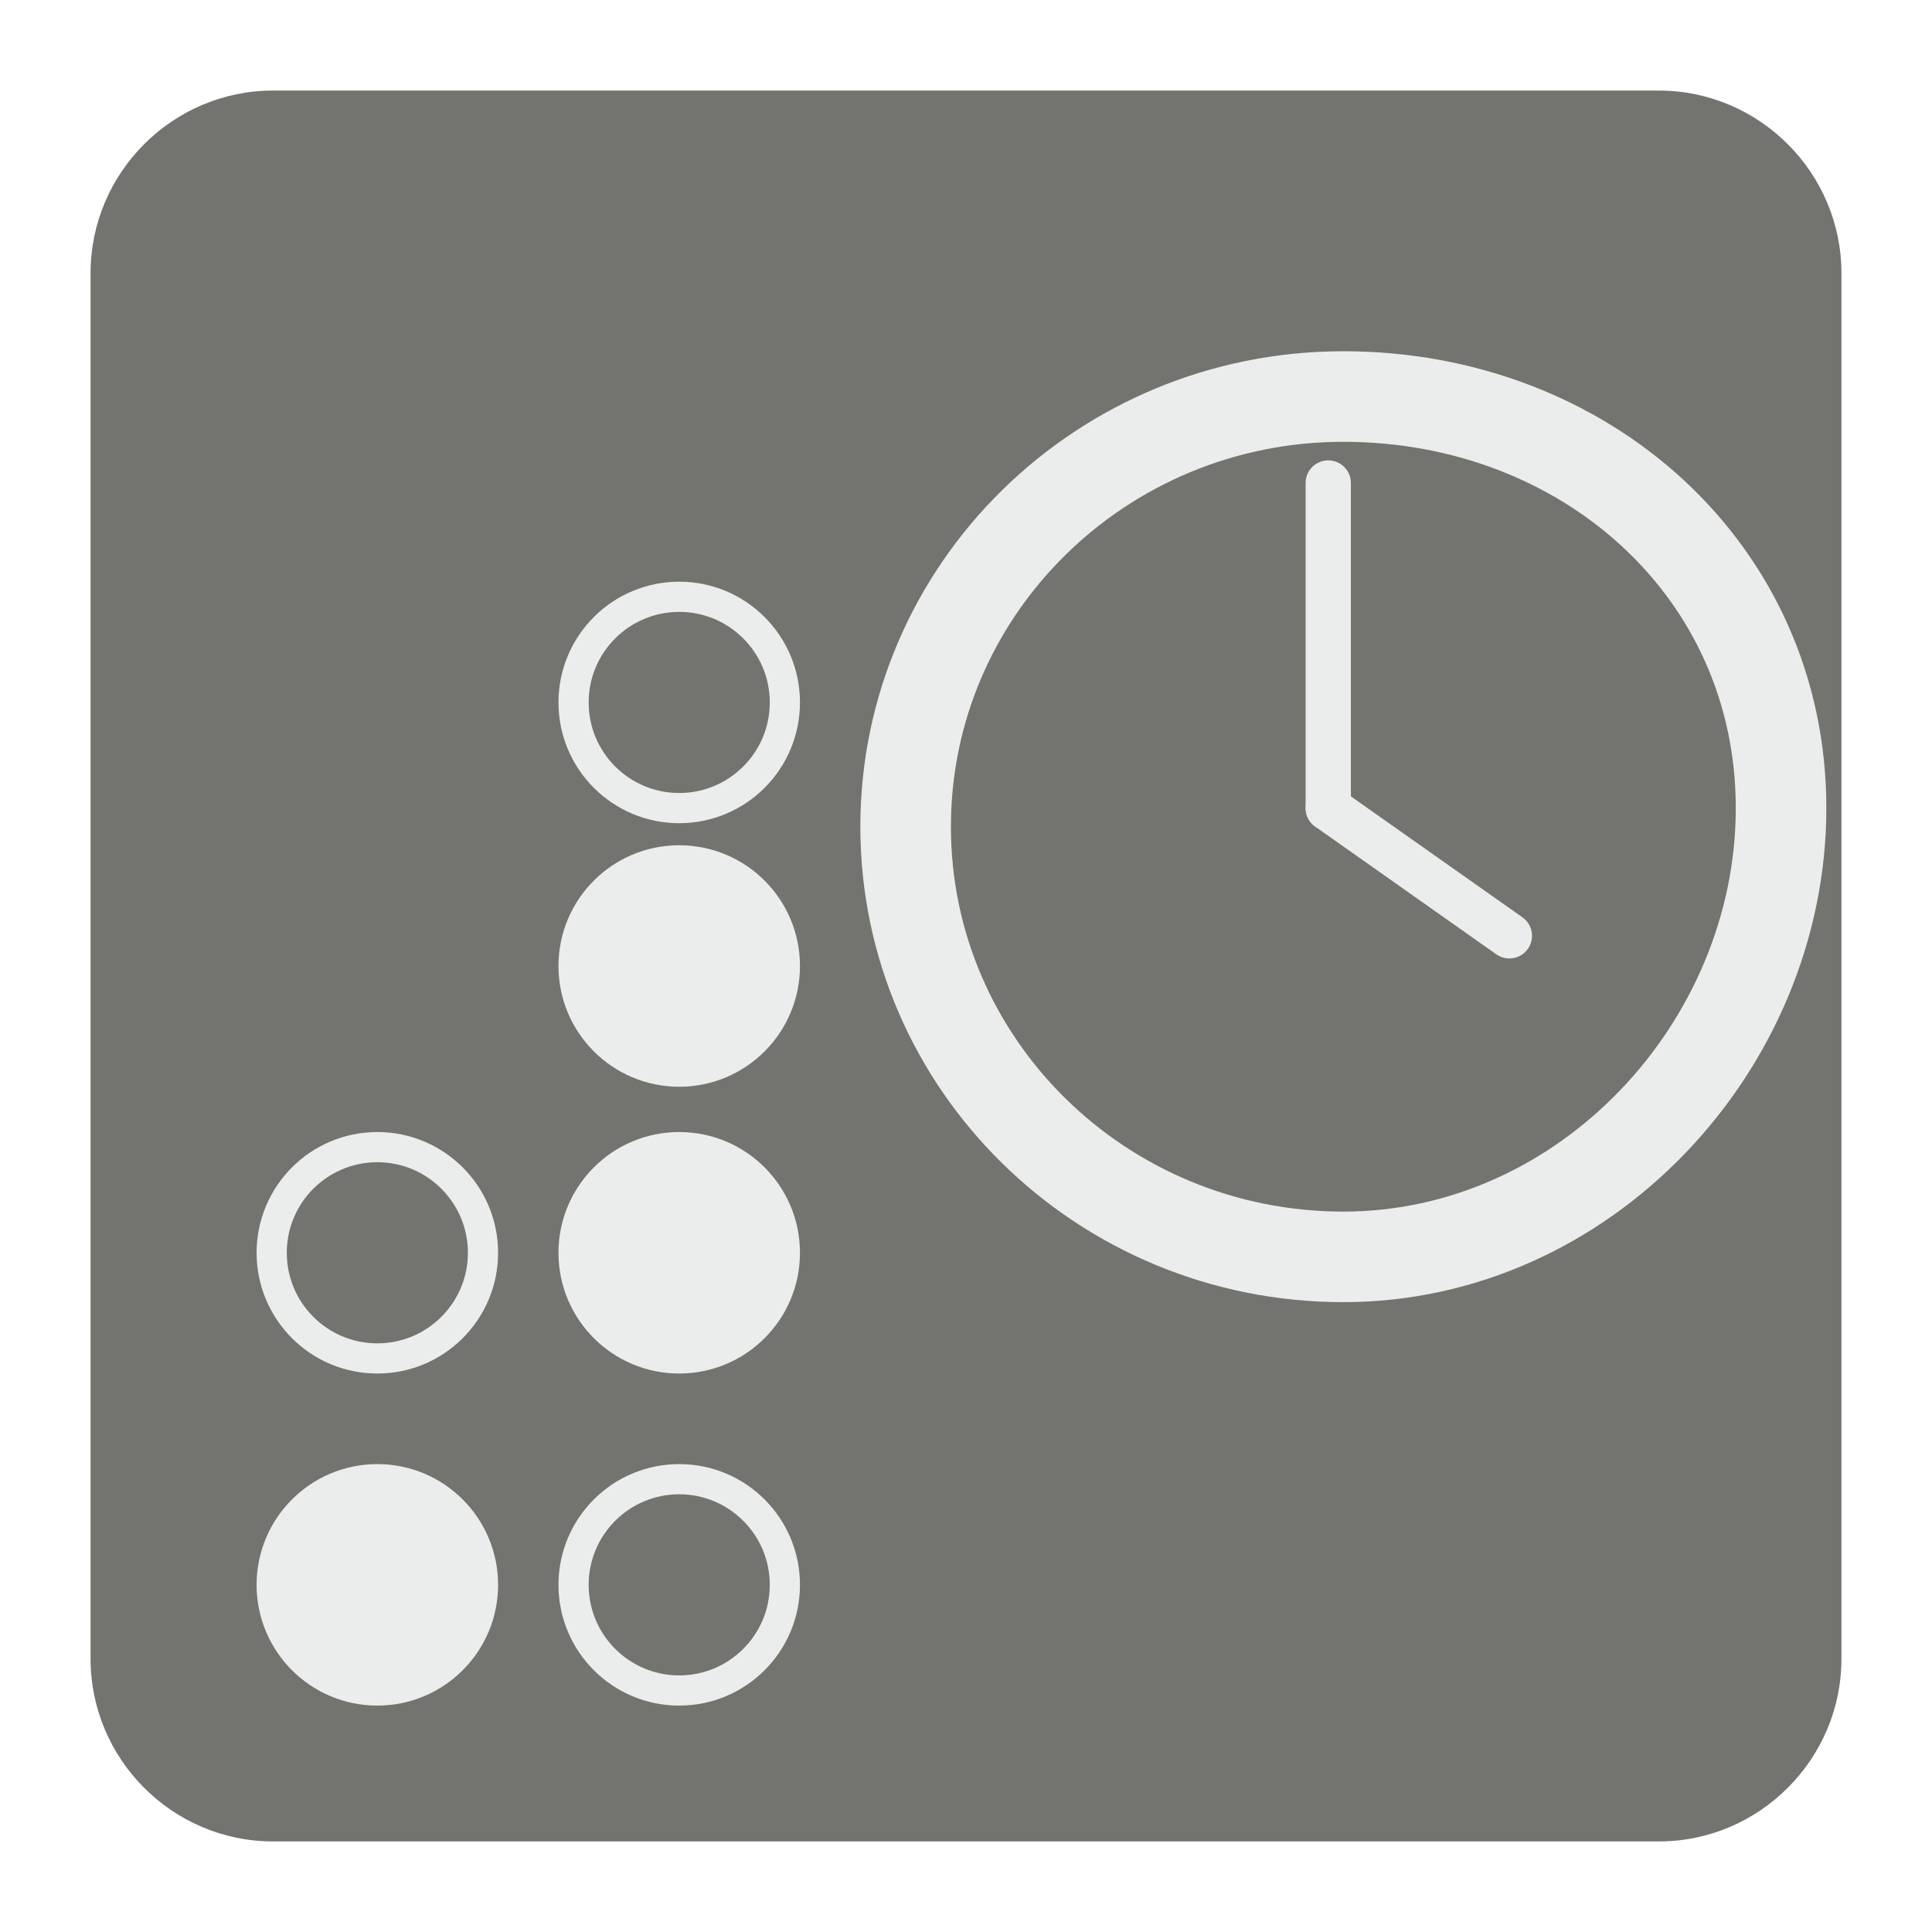
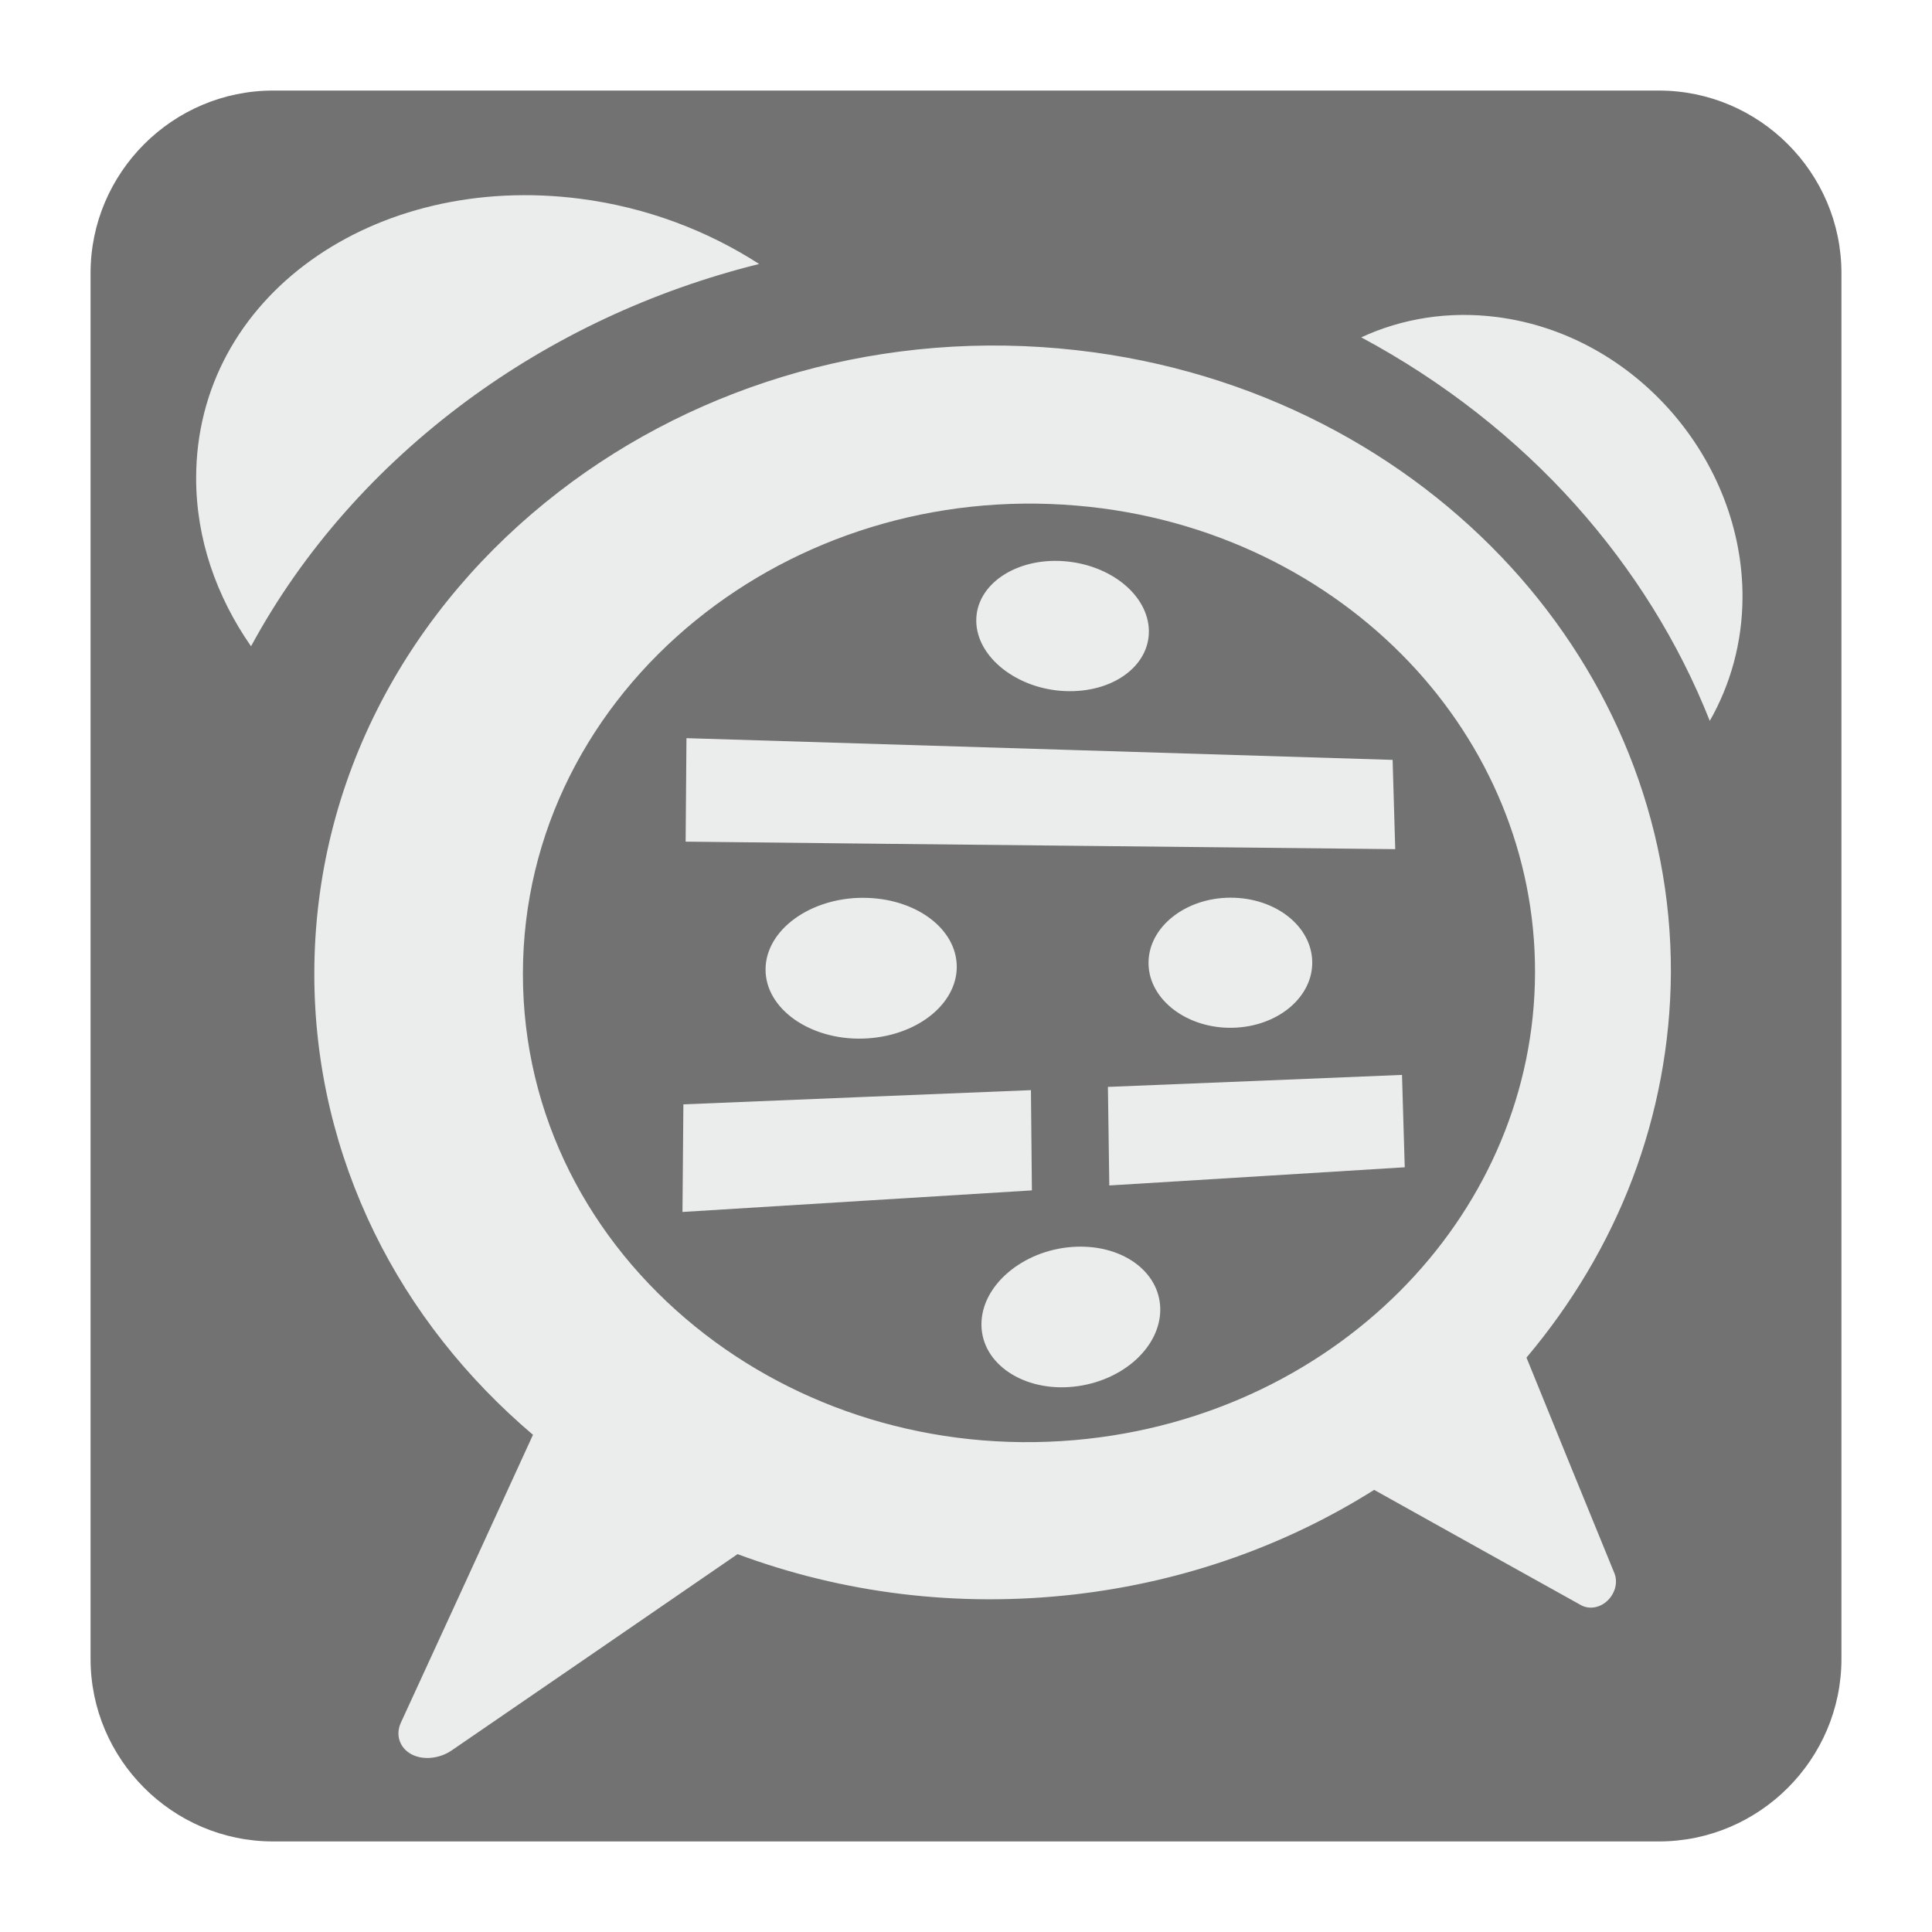
<svg xmlns="http://www.w3.org/2000/svg" version="1.1" x="0px" y="0px" width="128" height="128" viewBox="0, 0, 128, 128">
  <g id="Background">
    <rect x="0" y="0" width="128" height="128" fill="#000000" fill-opacity="0" />
  </g>
  <g id="Background">
-     <path d="M18.092,6 L109.903,6 C116.552,6 122,11.441 122,18.096 L122,109.902 C122,116.559 116.552,122 109.903,122 L18.092,122 C11.436,122 6,116.559 6,109.902 L6,18.096 C6,11.441 11.436,6 18.092,6" fill="#737370" />
-     <g>
-       <path d="M25,112 C21.134,112 18,108.866 18,105 C18,101.134 21.134,98 25,98 C28.866,98 32,101.134 32,105 C32,108.866 28.866,112 25,112 z" fill="#EBEDED" />
-       <path d="M25,112 C21.134,112 18,108.866 18,105 C18,101.134 21.134,98 25,98 C28.866,98 32,101.134 32,105 C32,108.866 28.866,112 25,112 z" fill-opacity="0" stroke="#EBEDED" stroke-width="2" />
-     </g>
-     <g>
-       <path d="M45,53.539 C41.134,53.539 38,50.405 38,46.539 C38,42.673 41.134,39.539 45,39.539 C48.866,39.539 52,42.673 52,46.539 C52,50.405 48.866,53.539 45,53.539 z" fill="#737370" />
-       <path d="M45,53.539 C41.134,53.539 38,50.405 38,46.539 C38,42.673 41.134,39.539 45,39.539 C48.866,39.539 52,42.673 52,46.539 C52,50.405 48.866,53.539 45,53.539 z" fill-opacity="0" stroke="#EBEDED" stroke-width="2" />
-     </g>
-     <g>
-       <path d="M45,71 C41.134,71 38,67.866 38,64 C38,60.134 41.134,57 45,57 C48.866,57 52,60.134 52,64 C52,67.866 48.866,71 45,71 z" fill="#EBEDED" />
-       <path d="M45,71 C41.134,71 38,67.866 38,64 C38,60.134 41.134,57 45,57 C48.866,57 52,60.134 52,64 C52,67.866 48.866,71 45,71 z" fill-opacity="0" stroke="#EBEDED" stroke-width="2" />
-     </g>
-     <g>
-       <path d="M45,90 C41.134,90 38,86.866 38,83 C38,79.134 41.134,76 45,76 C48.866,76 52,79.134 52,83 C52,86.866 48.866,90 45,90 z" fill="#EBEDED" />
-       <path d="M45,90 C41.134,90 38,86.866 38,83 C38,79.134 41.134,76 45,76 C48.866,76 52,79.134 52,83 C52,86.866 48.866,90 45,90 z" fill-opacity="0" stroke="#EBEDED" stroke-width="2" />
-     </g>
-     <g>
-       <path d="M45,112 C41.134,112 38,108.866 38,105 C38,101.134 41.134,98 45,98 C48.866,98 52,101.134 52,105 C52,108.866 48.866,112 45,112 z" fill="#737370" />
-       <path d="M45,112 C41.134,112 38,108.866 38,105 C38,101.134 41.134,98 45,98 C48.866,98 52,101.134 52,105 C52,108.866 48.866,112 45,112 z" fill-opacity="0" stroke="#EBEDED" stroke-width="2" />
-     </g>
-     <g>
-       <path d="M25,90 C21.134,90 18,86.866 18,83 C18,79.134 21.134,76 25,76 C28.866,76 32,79.134 32,83 C32,86.866 28.866,90 25,90 z" fill="#737370" />
-       <path d="M25,90 C21.134,90 18,86.866 18,83 C18,79.134 21.134,76 25,76 C28.866,76 32,79.134 32,83 C32,86.866 28.866,90 25,90 z" fill-opacity="0" stroke="#EBEDED" stroke-width="2" />
-     </g>
-     <g>
-       <path d="M89,83.271 C72.984,83.271 60,70.511 60,54.771 C60,39.031 72.984,26.271 89,26.271 C105.016,26.271 118,37.799 118,53.539 C118,69.279 105.016,83.271 89,83.271 z" fill="#737370" />
-       <path d="M89,83.271 C72.984,83.271 60,70.511 60,54.771 C60,39.031 72.984,26.271 89,26.271 C105.016,26.271 118,37.799 118,53.539 C118,69.279 105.016,83.271 89,83.271 z" fill-opacity="0" stroke="#EBEDED" stroke-width="6" />
-     </g>
-     <path d="M88,53.539 L100,62" fill-opacity="0" stroke="#EBEDED" stroke-width="3" stroke-linecap="round" stroke-miterlimit="1" />
-     <path d="M88,53.539 L88,32" fill-opacity="0" stroke="#EBEDED" stroke-width="3" stroke-linecap="round" stroke-miterlimit="1" />
+     <path d="M18.093,6 L109.907,6 C116.561,6 122,11.439 122,18.093 L122,109.907 C122,116.561 116.561,122 109.907,122 L18.093,122 C11.439,122 6,116.561 6,109.907 L6,18.093 C6,11.439 11.439,6 18.093,6" fill="#727272" />
+     <path d="M101.133,89.944 C104.142,86.378 106.537,82.359 108.167,78.062 C109.773,73.81 110.674,69.215 110.701,64.443 C110.733,54.295 106.76,44.868 100.142,37.612 C93.229,30.035 83.18,24.541 71.343,23.203 C58.675,21.77 46.389,25.349 37.019,32.588 C27.176,40.188 20.829,51.551 20.824,64.525 C20.824,70.639 22.253,76.435 24.792,81.642 C27.301,86.784 30.917,91.332 35.311,95.059 C32.63,100.936 29.026,108.765 26.559,114.131 C26.19,114.935 26.469,115.784 27.236,116.213 C28.013,116.638 29.113,116.524 29.922,115.971 C35.433,112.195 43.349,106.76 48.865,102.965 C55.783,105.541 63.406,106.527 71.189,105.636 C78.622,104.782 85.35,102.293 91.041,98.708 C95.741,101.334 100.311,103.878 104.75,106.348 C105.29,106.646 106.007,106.527 106.509,106.039 C107.01,105.554 107.199,104.827 106.96,104.234 C105.033,99.535 103.092,94.767 101.133,89.944 z M71.202,95.41 C61.785,96.224 52.82,93.369 46.075,87.902 C39.087,82.244 34.639,73.942 34.644,64.516 C34.649,55.099 39.11,46.764 46.12,41.079 C52.893,35.585 61.877,32.693 71.326,33.497 C80.28,34.251 88.012,38.224 93.383,43.887 C98.589,49.376 101.723,56.615 101.7,64.451 C101.677,72.284 98.504,79.523 93.264,85.012 C87.87,90.67 80.153,94.63 71.202,95.41 z M50.294,17.49 C46.901,15.298 42.854,13.737 38.448,13.169 C24.774,11.402 12.995,19.654 12.995,31.679 C12.995,35.67 14.317,39.493 16.632,42.819 C20.084,36.434 25.016,30.935 30.893,26.582 C36.616,22.35 43.22,19.243 50.294,17.49 z M113.277,47.76 C114.632,45.385 115.433,42.603 115.446,39.585 C115.478,30.505 108.391,22.193 99.183,21.006 C95.955,20.59 92.876,21.107 90.187,22.35 C95.654,25.282 100.463,29.076 104.366,33.432 C108.18,37.694 111.212,42.535 113.277,47.76" fill="#EBEDED" />
+     <path d="M70.457,37.178 C73.604,37.402 76.078,39.453 76.116,41.786 C76.153,44.12 73.728,45.918 70.562,45.786 C67.398,45.654 64.698,43.549 64.68,41.133 C64.662,38.717 67.311,36.954 70.457,37.178 z M73.402,72.01 C76.828,71.873 80.19,71.737 83.454,71.603 C86.665,71.476 89.807,71.343 92.886,71.215 C92.95,73.253 93.008,75.289 93.068,77.335 C89.971,77.522 86.82,77.723 83.596,77.92 C80.308,78.12 76.937,78.331 73.494,78.54 C73.467,76.357 73.435,74.179 73.402,72.01 z M71.01,82.615 C74.261,82.373 76.828,84.198 76.87,86.707 C76.91,89.214 74.398,91.529 71.119,91.872 C67.841,92.214 65.041,90.379 65.023,87.77 C65.004,85.162 67.759,82.856 71.01,82.615 z M45.276,73.166 C49.331,73.001 53.309,72.832 57.182,72.677 C60.968,72.521 64.675,72.375 68.302,72.225 C68.324,74.425 68.344,76.641 68.366,78.866 C64.725,79.088 60.995,79.322 57.195,79.555 C53.294,79.792 49.299,80.043 45.216,80.295 C45.234,77.905 45.253,75.536 45.276,73.166 z M81.527,59.474 C84.509,59.474 86.879,61.355 86.939,63.689 C86.999,66.022 84.706,68.005 81.706,68.092 C78.705,68.178 76.13,66.27 76.093,63.849 C76.056,61.429 78.545,59.474 81.527,59.474 z M57.167,59.482 C60.647,59.482 63.373,61.516 63.388,64.035 C63.401,66.557 60.679,68.703 57.177,68.809 C53.674,68.914 50.71,66.84 50.72,64.224 C50.728,61.606 53.687,59.482 57.167,59.482 z M45.48,48.905 C54.285,49.175 62.656,49.436 70.604,49.677 C78.166,49.906 85.378,50.13 92.264,50.344 C92.323,52.308 92.378,54.282 92.438,56.259 C85.523,56.186 78.271,56.107 70.681,56.03 C62.689,55.952 54.282,55.857 45.425,55.761 C45.445,53.468 45.463,51.185 45.48,48.905" fill="#EBECEC" />
  </g>
  <defs />
</svg>
